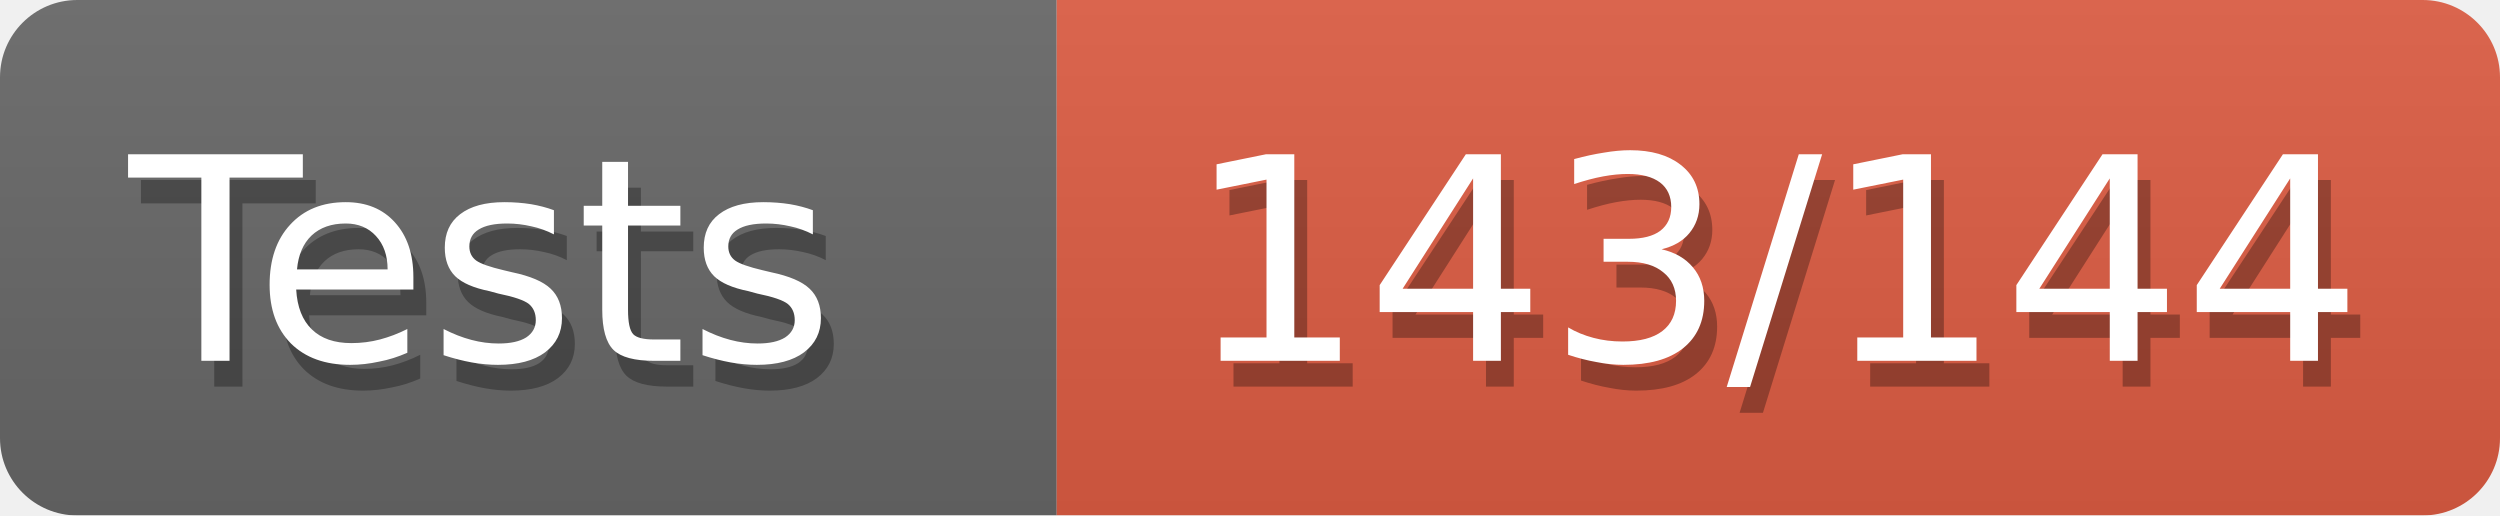
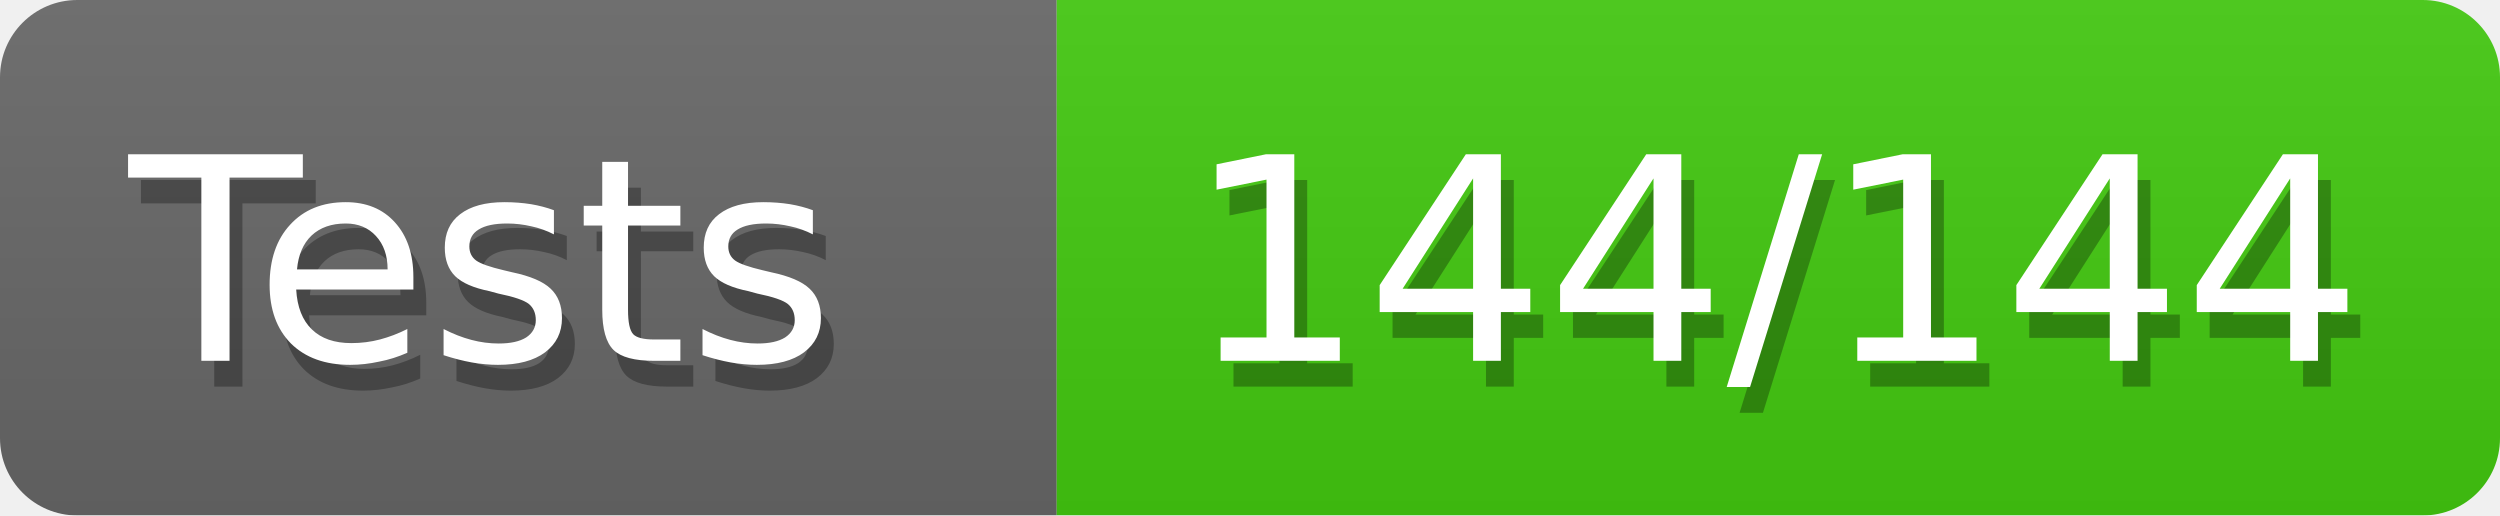
<svg xmlns="http://www.w3.org/2000/svg" width="97" height="20">
  <defs>
    <style>text{font-size:11px;font-family:Verdana,DejaVu Sans,Geneva,sans-serif}text.shadow{fill:#010101;fill-opacity:.3}text.high{fill:#fff}</style>
    <linearGradient id="smooth" x2="0" y2="100%">
      <stop offset="0" stop-color="#aaa" stop-opacity=".1" />
      <stop offset="1" stop-opacity=".1" />
    </linearGradient>
    <mask id="round">
      <rect width="100%" height="100%" rx="3" fill="#fff" />
    </mask>
  </defs>
  <g id="bg" mask="url(#round)">
    <path fill="#696969" d="M0 0h41v20H0z" />
-     <path fill="#e05d44" d="M41 0h56v20H41z" />
+     <path fill="#4c1" d="M41 0h56v20H41z" />
    <path fill="url(#smooth)" d="M0 0h97v20H0z" />
  </g>
  <g id="fg">
    <text class="shadow" x="5.5" y="15">Tests</text>
    <text class="high" x="5" y="14">Tests</text>
-     <text class="shadow" x="46.5" y="15">143/144</text>
-     <text class="high" x="46" y="14">143/144</text>
+     <text class="shadow" x="46.5" y="15">144/144</text>
+     <text class="high" x="46" y="14">144/144</text>
  </g>
</svg>
